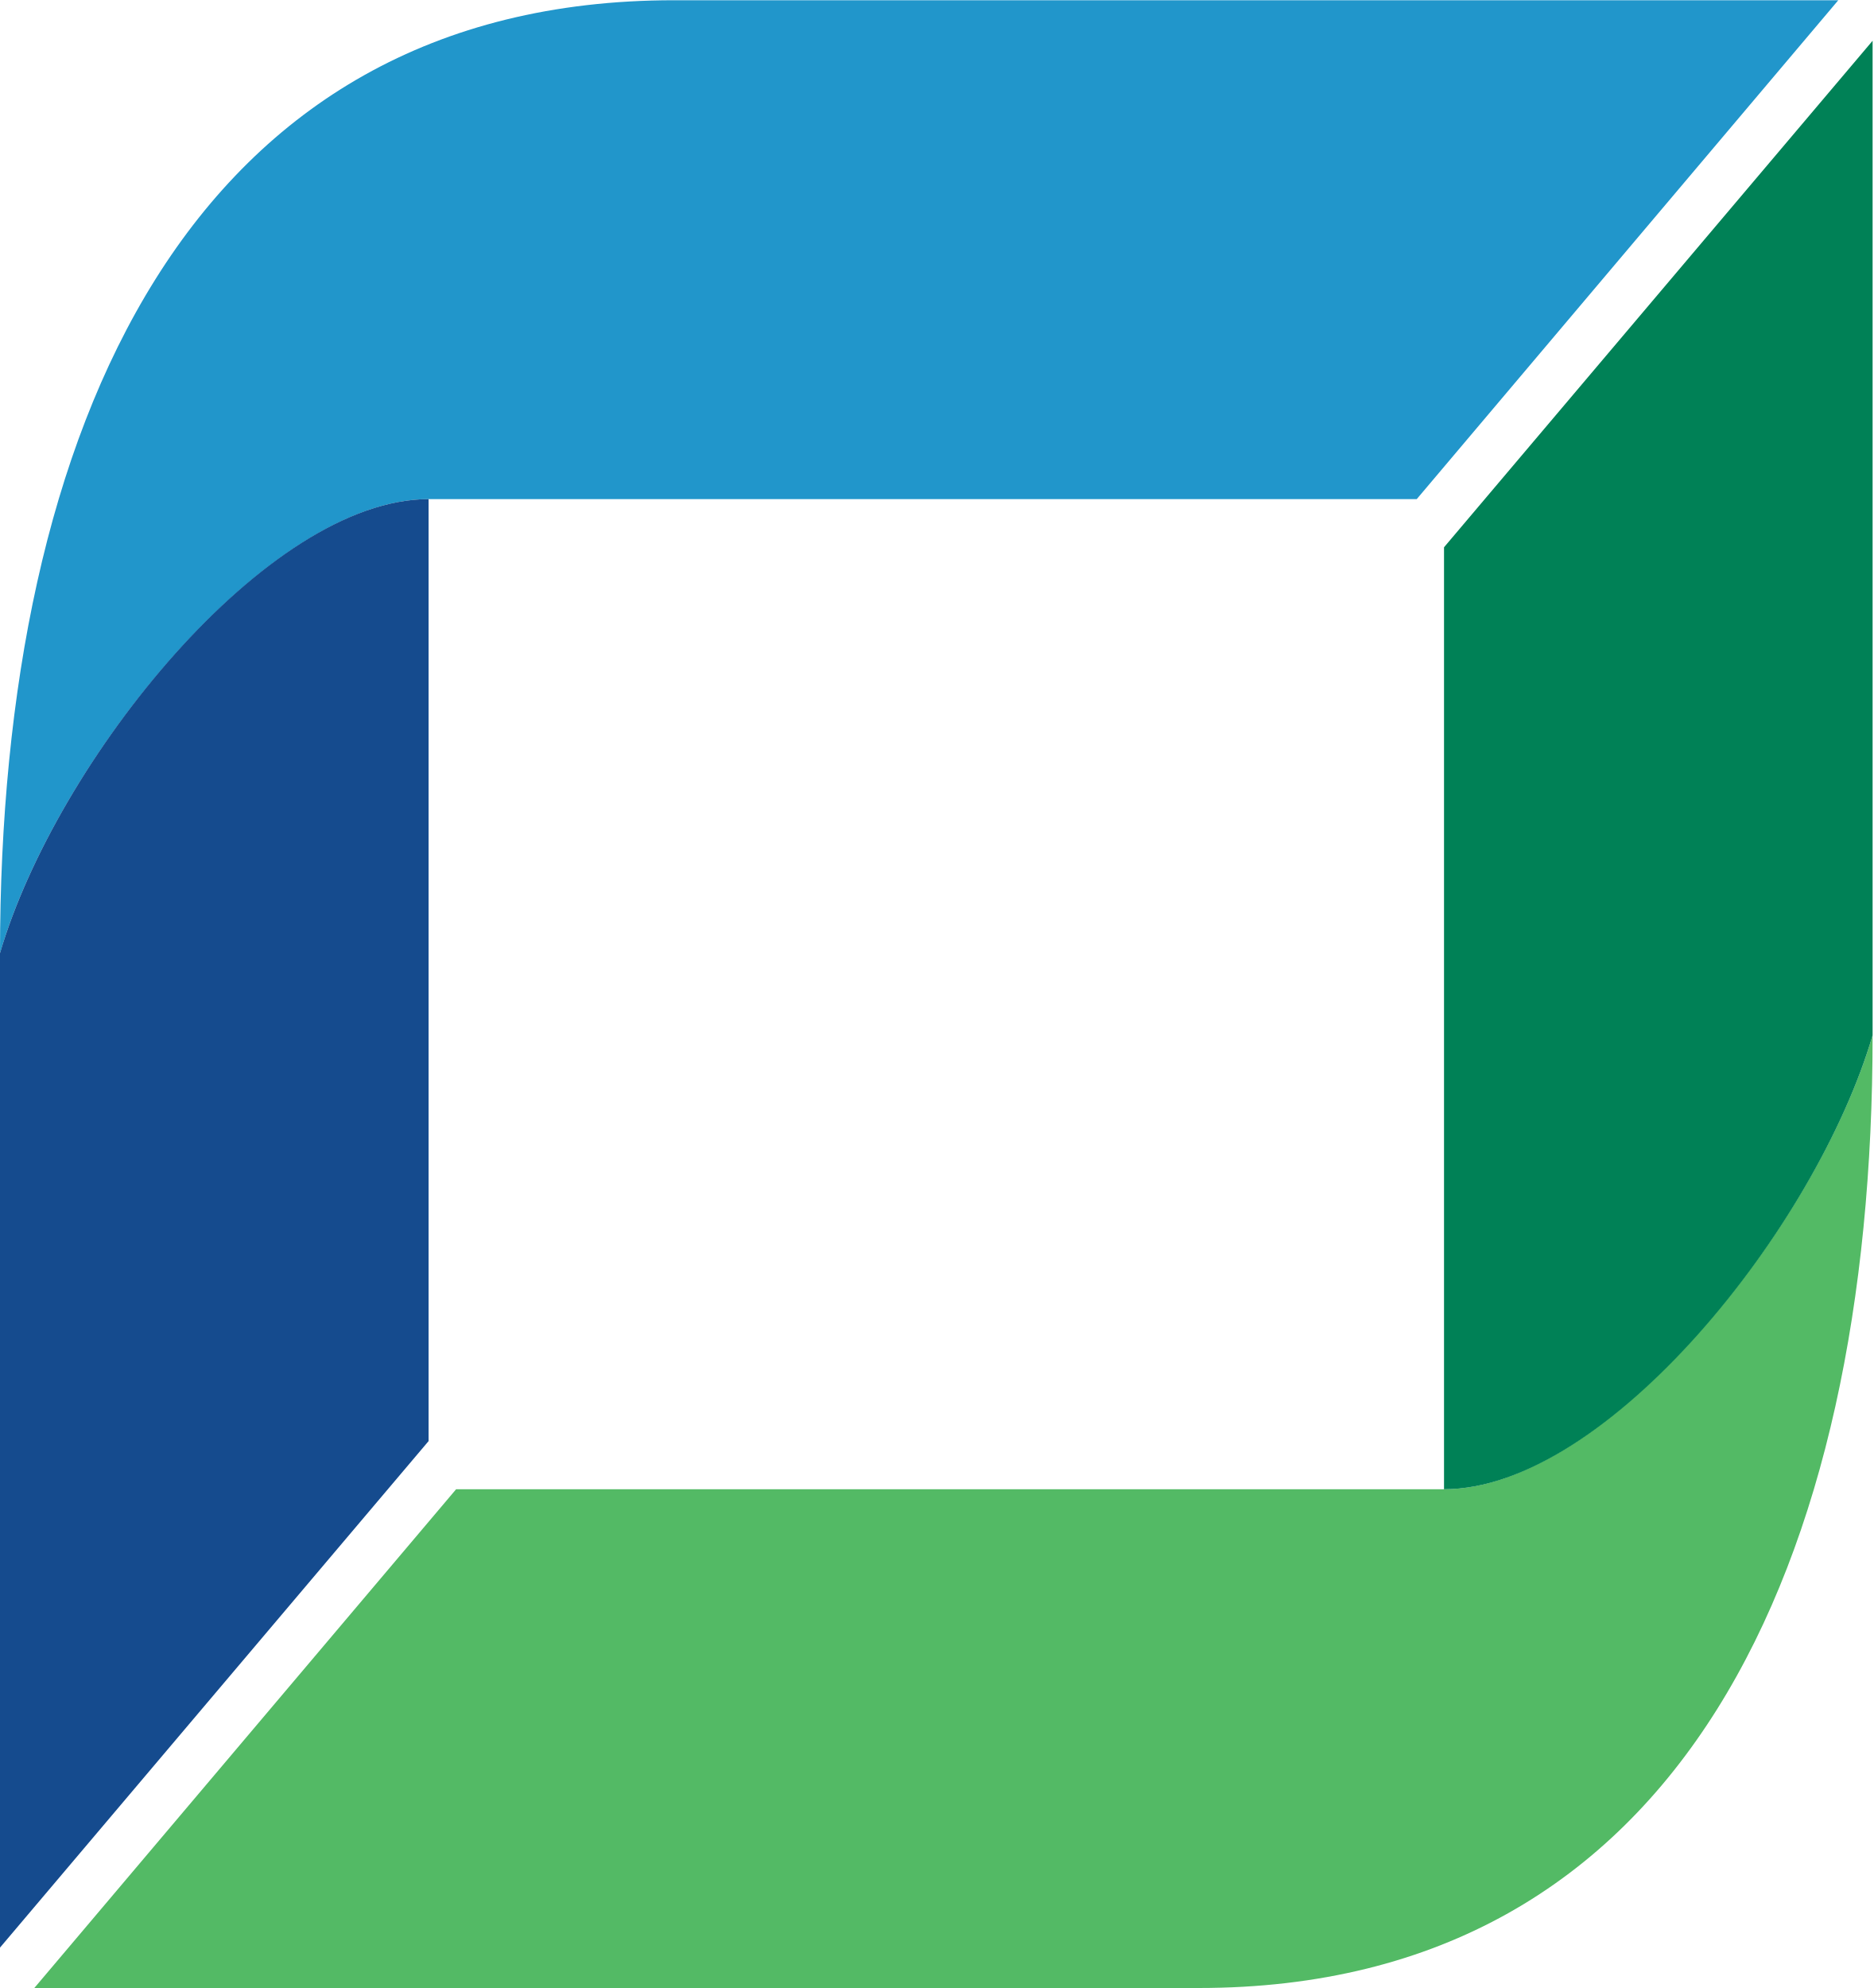
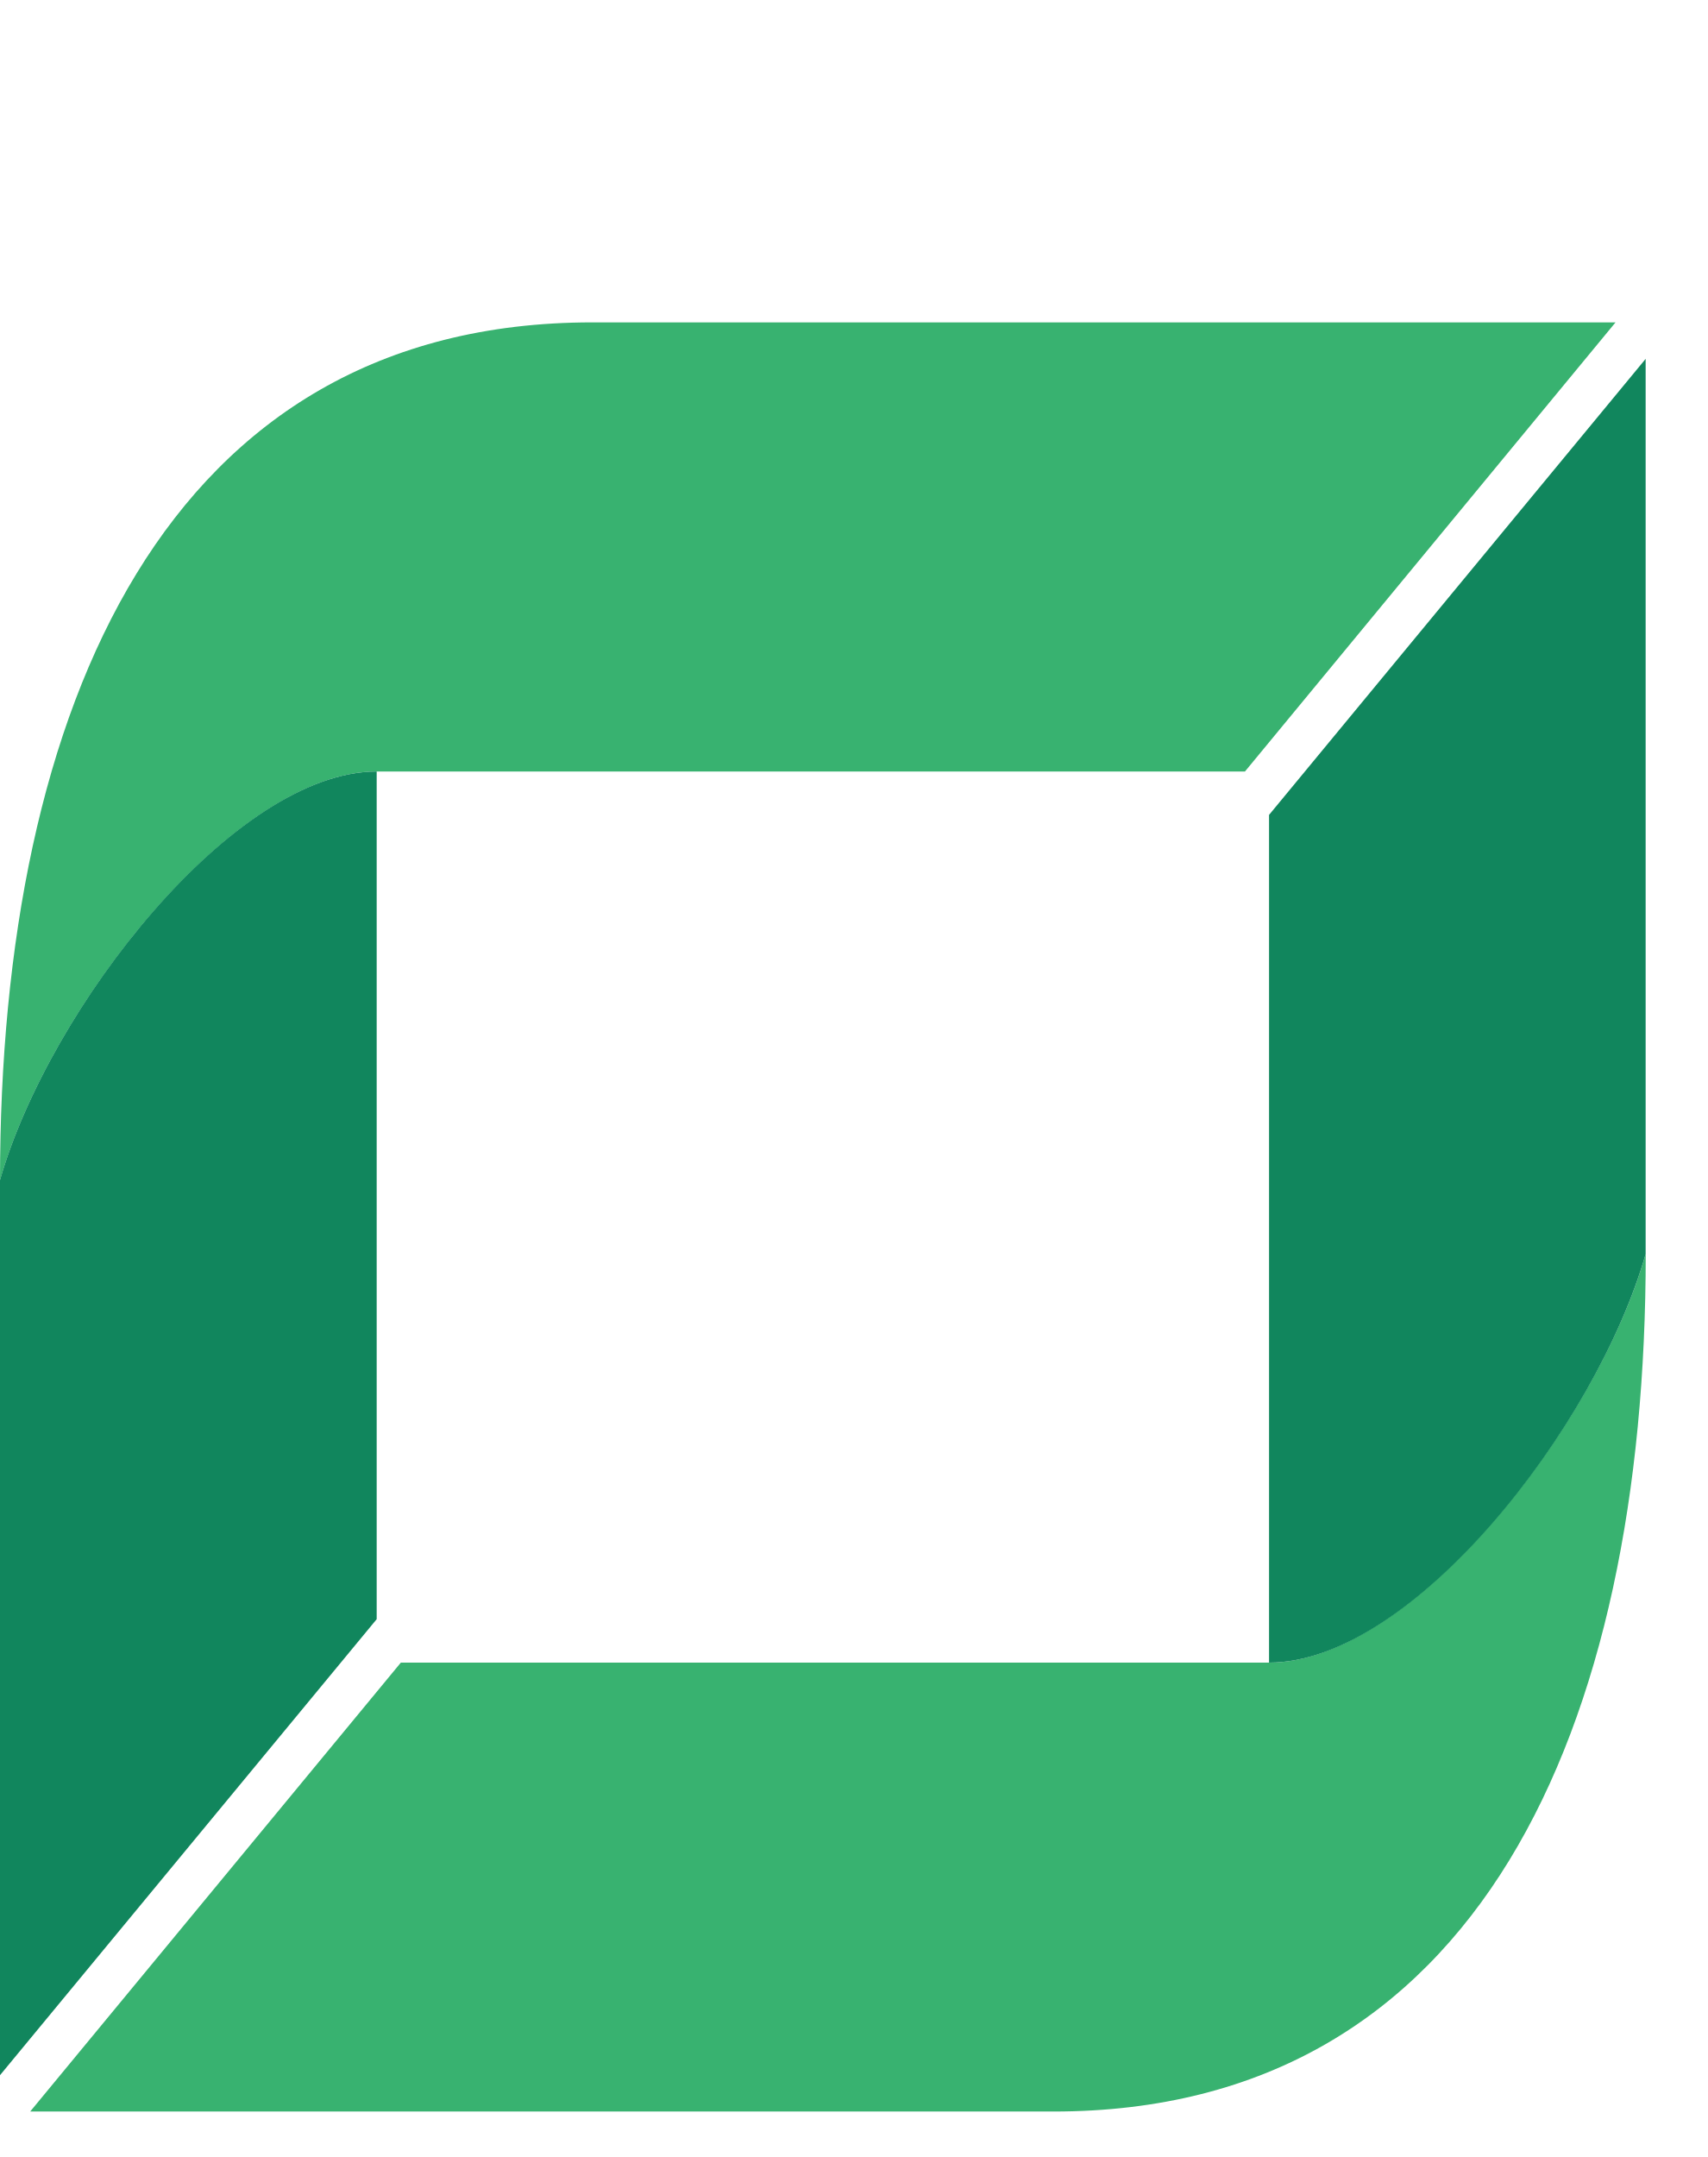
- <svg xmlns="http://www.w3.org/2000/svg" version="1.2" viewBox="0 0 1545 1639" width="1545" height="1639">
-   <style>
- 		.s0 { fill: #53ba65 } 
- 		.s1 { fill: #008156 } 
- 		.s2 { fill: #2196cb } 
- 		.s3 { fill: #154b8e } 
- 	</style>
-   <g id="Full_Color">
-     <path id="Layer" fill-rule="evenodd" class="s0" d="m988.4 1639h-960.1l347.8-411.2h814.6c132.4 0 306.7-215.2 353.4-374.3 0 434.2-156.6 785.5-555.7 785.5z" />
-     <path id="Layer" fill-rule="evenodd" class="s1" d="m1190.7 1227.8v-776.6l353.4-417.6v819.9c-46.7 159.1-219.8 374.3-353.4 374.3z" />
-     <path id="Layer" fill-rule="evenodd" class="s2" d="m555.7 0.2h960.1l-347.6 411.3h-814.8c-132.4 0-306.7 215.2-353.4 374.3 0-434.2 156.6-785.6 555.7-785.6z" />
-     <path id="Layer" fill-rule="evenodd" class="s3" d="m353.4 411.5v776.6l-353.4 417.6v-819.9c46.7-158.9 220.3-374.3 353.4-374.3z" />
-   </g>
+ <svg xmlns="http://www.w3.org/2000/svg" viewBox="0 0 19 24" fill="none">
+   <path fill-rule="evenodd" clip-rule="evenodd" d="M11.724 23.494H0.336L4.461 18.499H14.124C15.694 18.499 17.762 15.885 18.315 13.95C18.315 19.227 16.459 23.494 11.724 23.494Z" fill="#38B270" />
+   <path fill-rule="evenodd" clip-rule="evenodd" d="M18.314 13.953V3.993L14.123 9.067V18.499C15.71 18.499 17.761 15.886 18.314 13.953Z" fill="#11865D" />
+   <path fill-rule="evenodd" clip-rule="evenodd" d="M6.591 3.587H17.979L13.855 8.584H4.192C2.621 8.584 0.553 11.199 0 13.132C0 7.856 1.856 3.587 6.591 3.587Z" fill="#38B270" />
+   <path fill-rule="evenodd" clip-rule="evenodd" d="M0 13.13V23.09L4.192 18.016V8.584C2.613 8.584 0.553 11.201 0 13.13Z" fill="#11865D" />
</svg>
